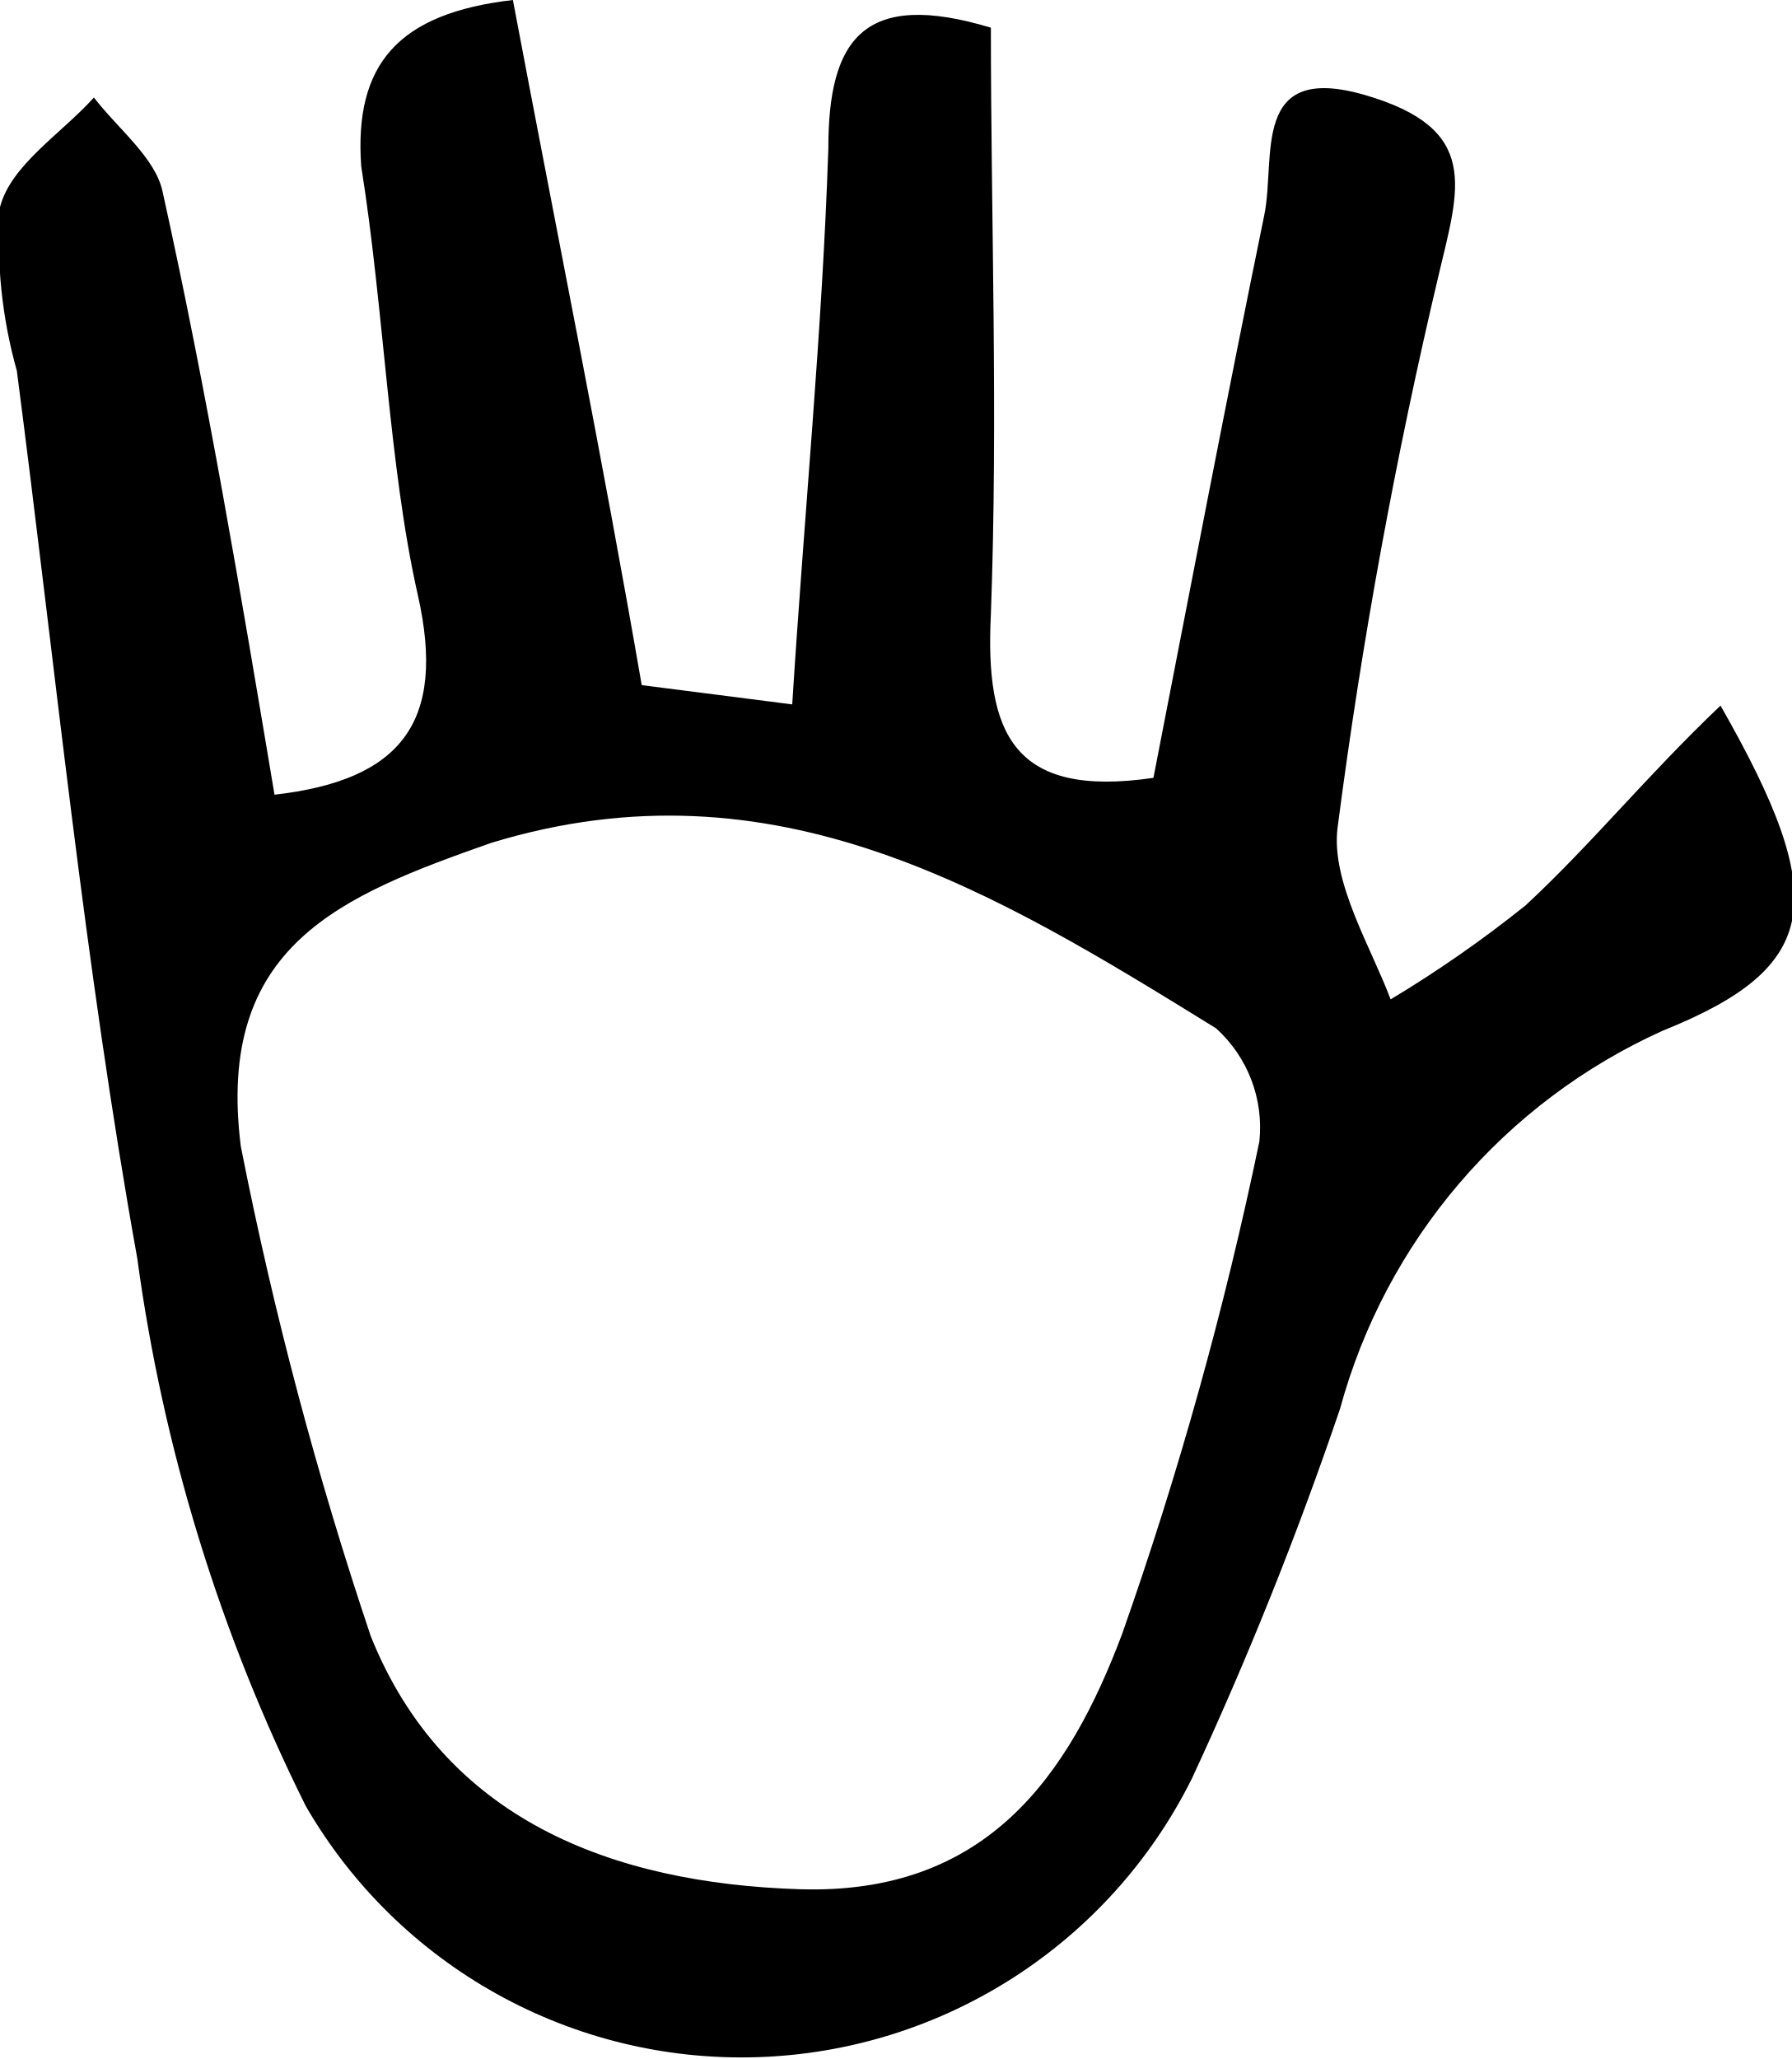
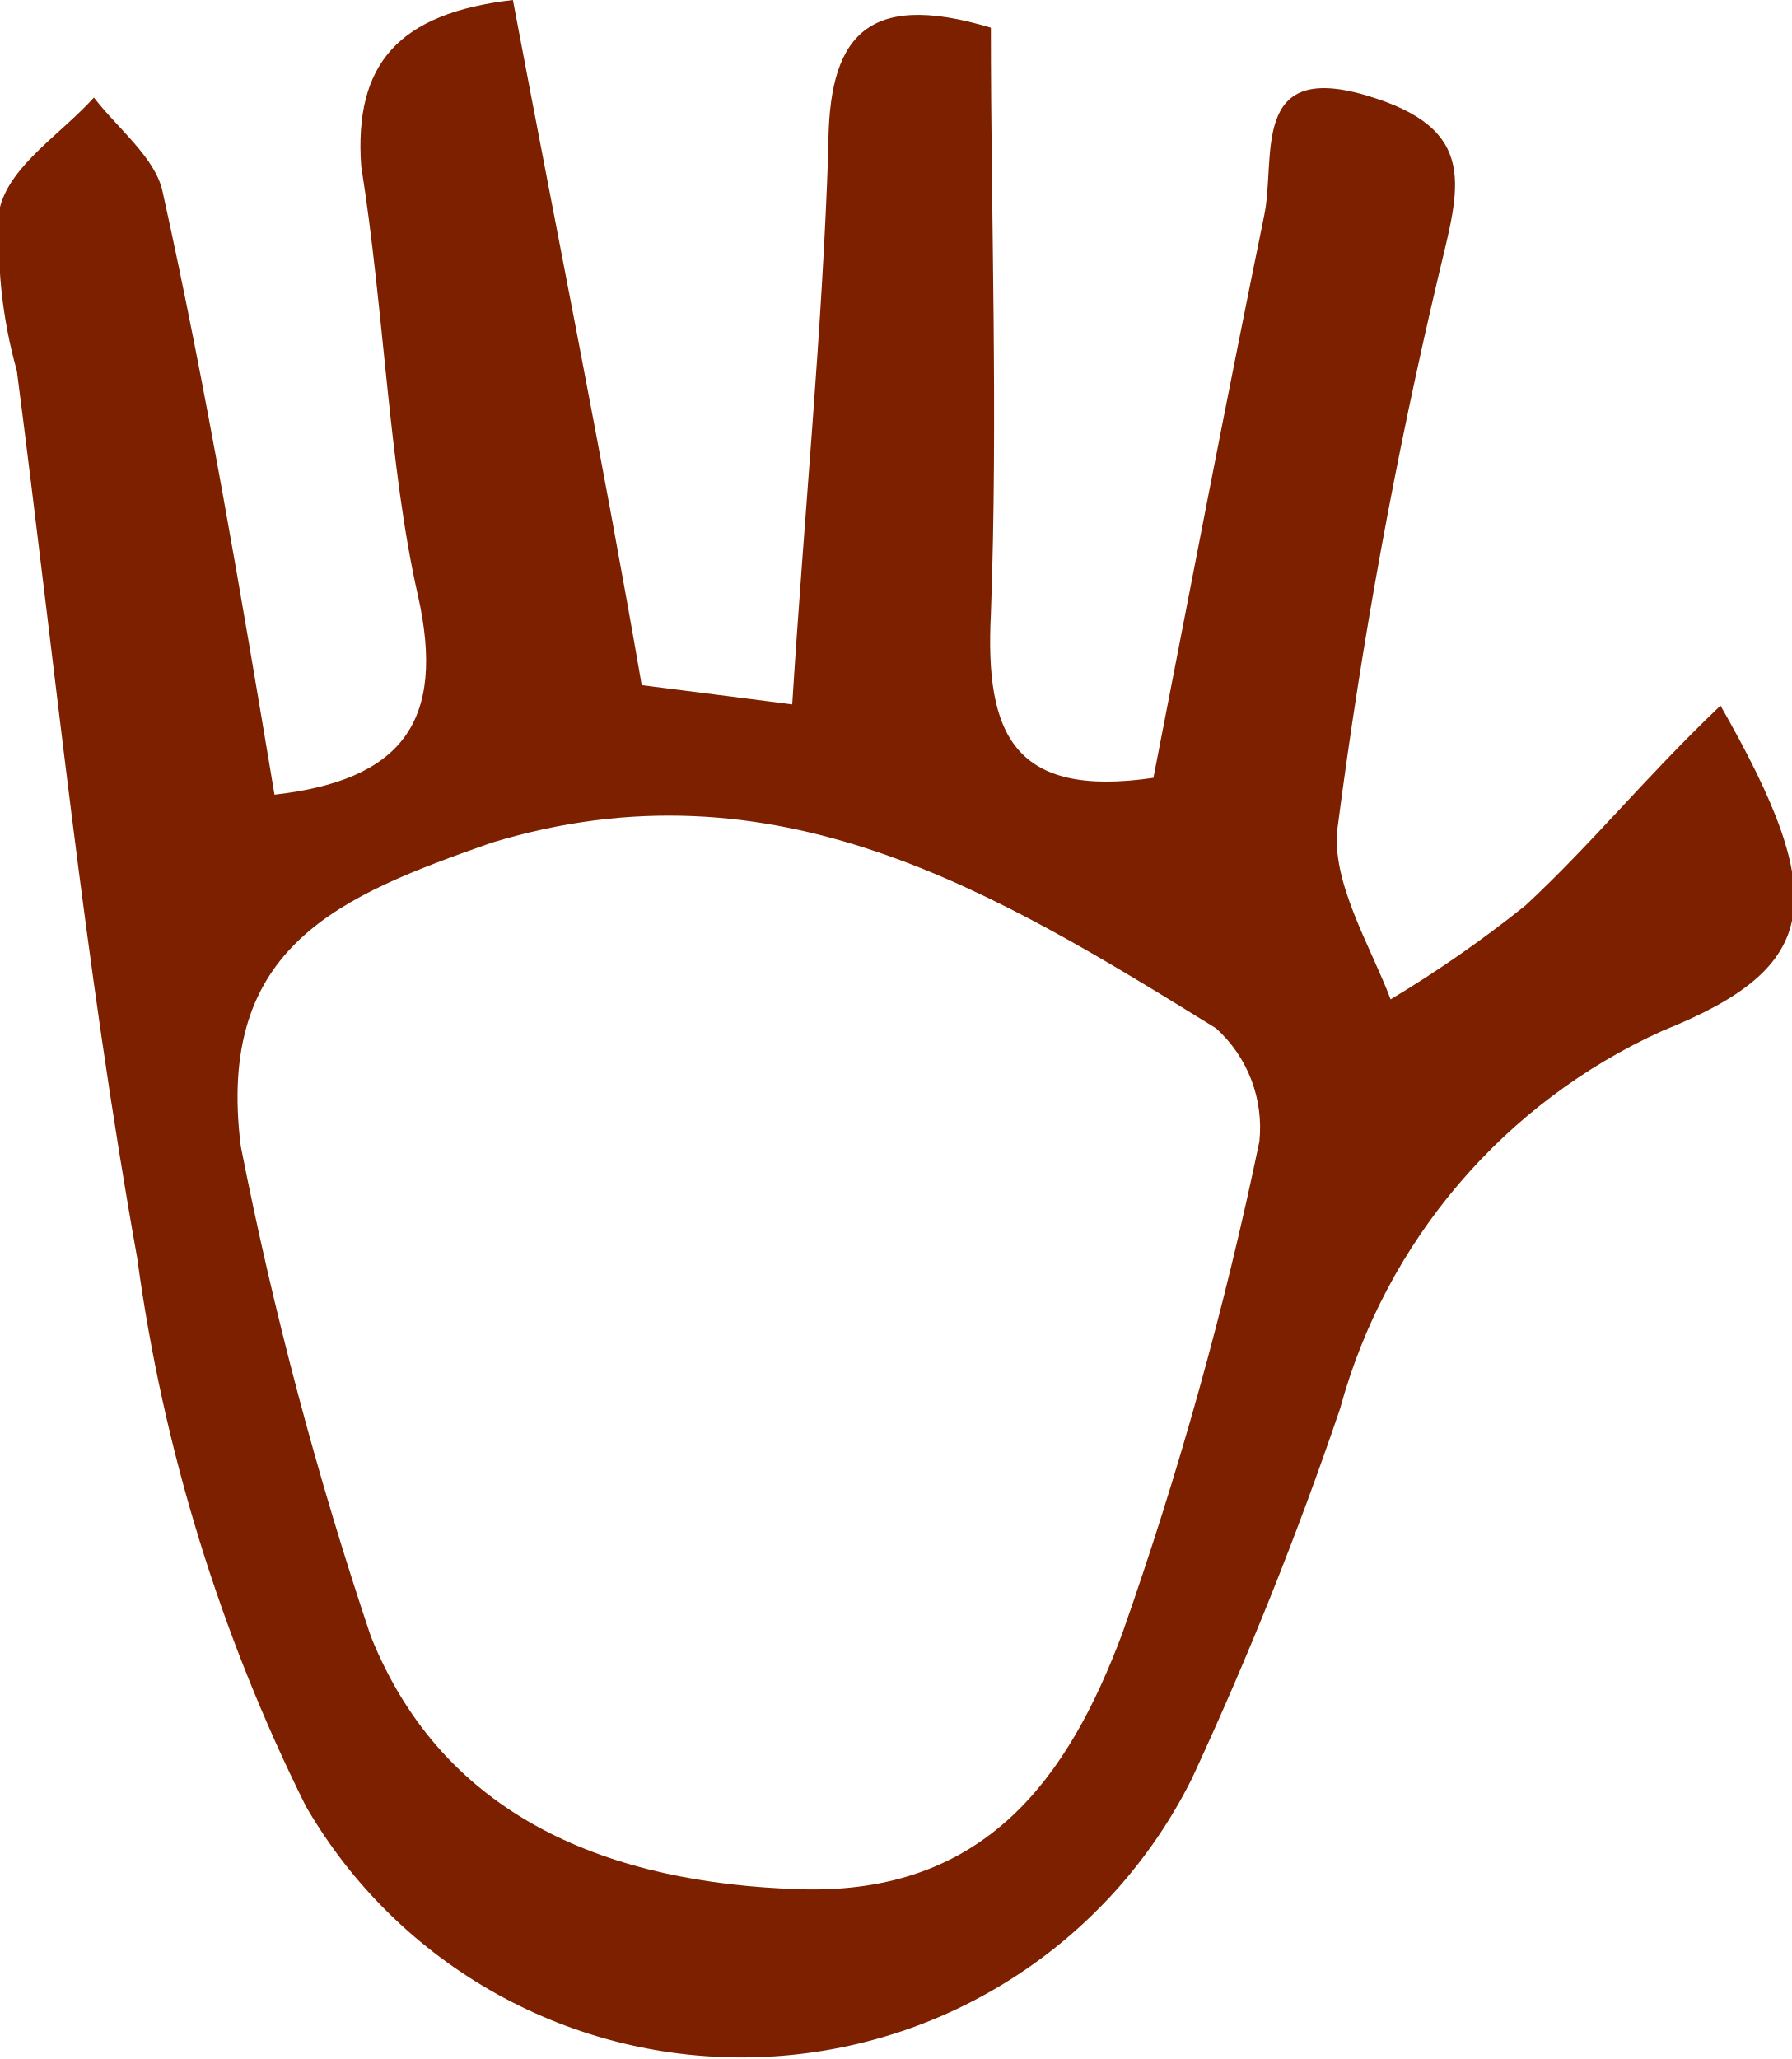
- <svg xmlns="http://www.w3.org/2000/svg" viewBox="0 0 14.88 17.1">
+ <svg xmlns="http://www.w3.org/2000/svg" viewBox="0 0 14.88 17.1" fill="#7d2000">
  <g id="Capa_2" data-name="Capa 2">
    <g id="Capa_1-2" data-name="Capa 1">
      <path d="M2.28,6.6C3.33,6.48,3.71,6,3.47,4.94S3.19,2.57,3,1.38C2.94.53,3.31.11,4.26,0,4.62,1.91,5,3.78,5.33,5.69l1.25.16c.1-1.59.25-3.1.3-4.62,0-.9.29-1.32,1.35-1,0,1.58.06,3.23,0,4.87-.05,1,.19,1.53,1.35,1.36.3-1.54.6-3.11.92-4.67.1-.48-.12-1.28.84-1s.78.77.61,1.49a45.11,45.11,0,0,0-.84,4.59c-.06.45.28,1,.44,1.43a10.12,10.12,0,0,0,1.12-.78c.55-.51,1-1.07,1.62-1.66.92,1.61.84,2.17-.48,2.7a4.84,4.84,0,0,0-2.68,3.14A30.87,30.87,0,0,1,9.9,14.77,4.18,4.18,0,0,1,2.54,15a14.61,14.61,0,0,1-1.4-4.55C.7,8,.46,5.54.14,3.08A4,4,0,0,1,0,1.72c.09-.35.51-.61.78-.91.2.26.51.5.57.78C1.72,3.26,2,4.93,2.28,6.6ZM2,9.52a32.46,32.46,0,0,0,1.08,4.07c.61,1.52,2,2.05,3.56,2.1s2.24-.95,2.68-2.12a31.75,31.75,0,0,0,1.14-4.09,1.11,1.11,0,0,0-.36-.94C8.27,7.41,6.44,6.28,4.08,7,2.83,7.44,1.79,7.85,2,9.52Z" />
    </g>
  </g>
</svg>
